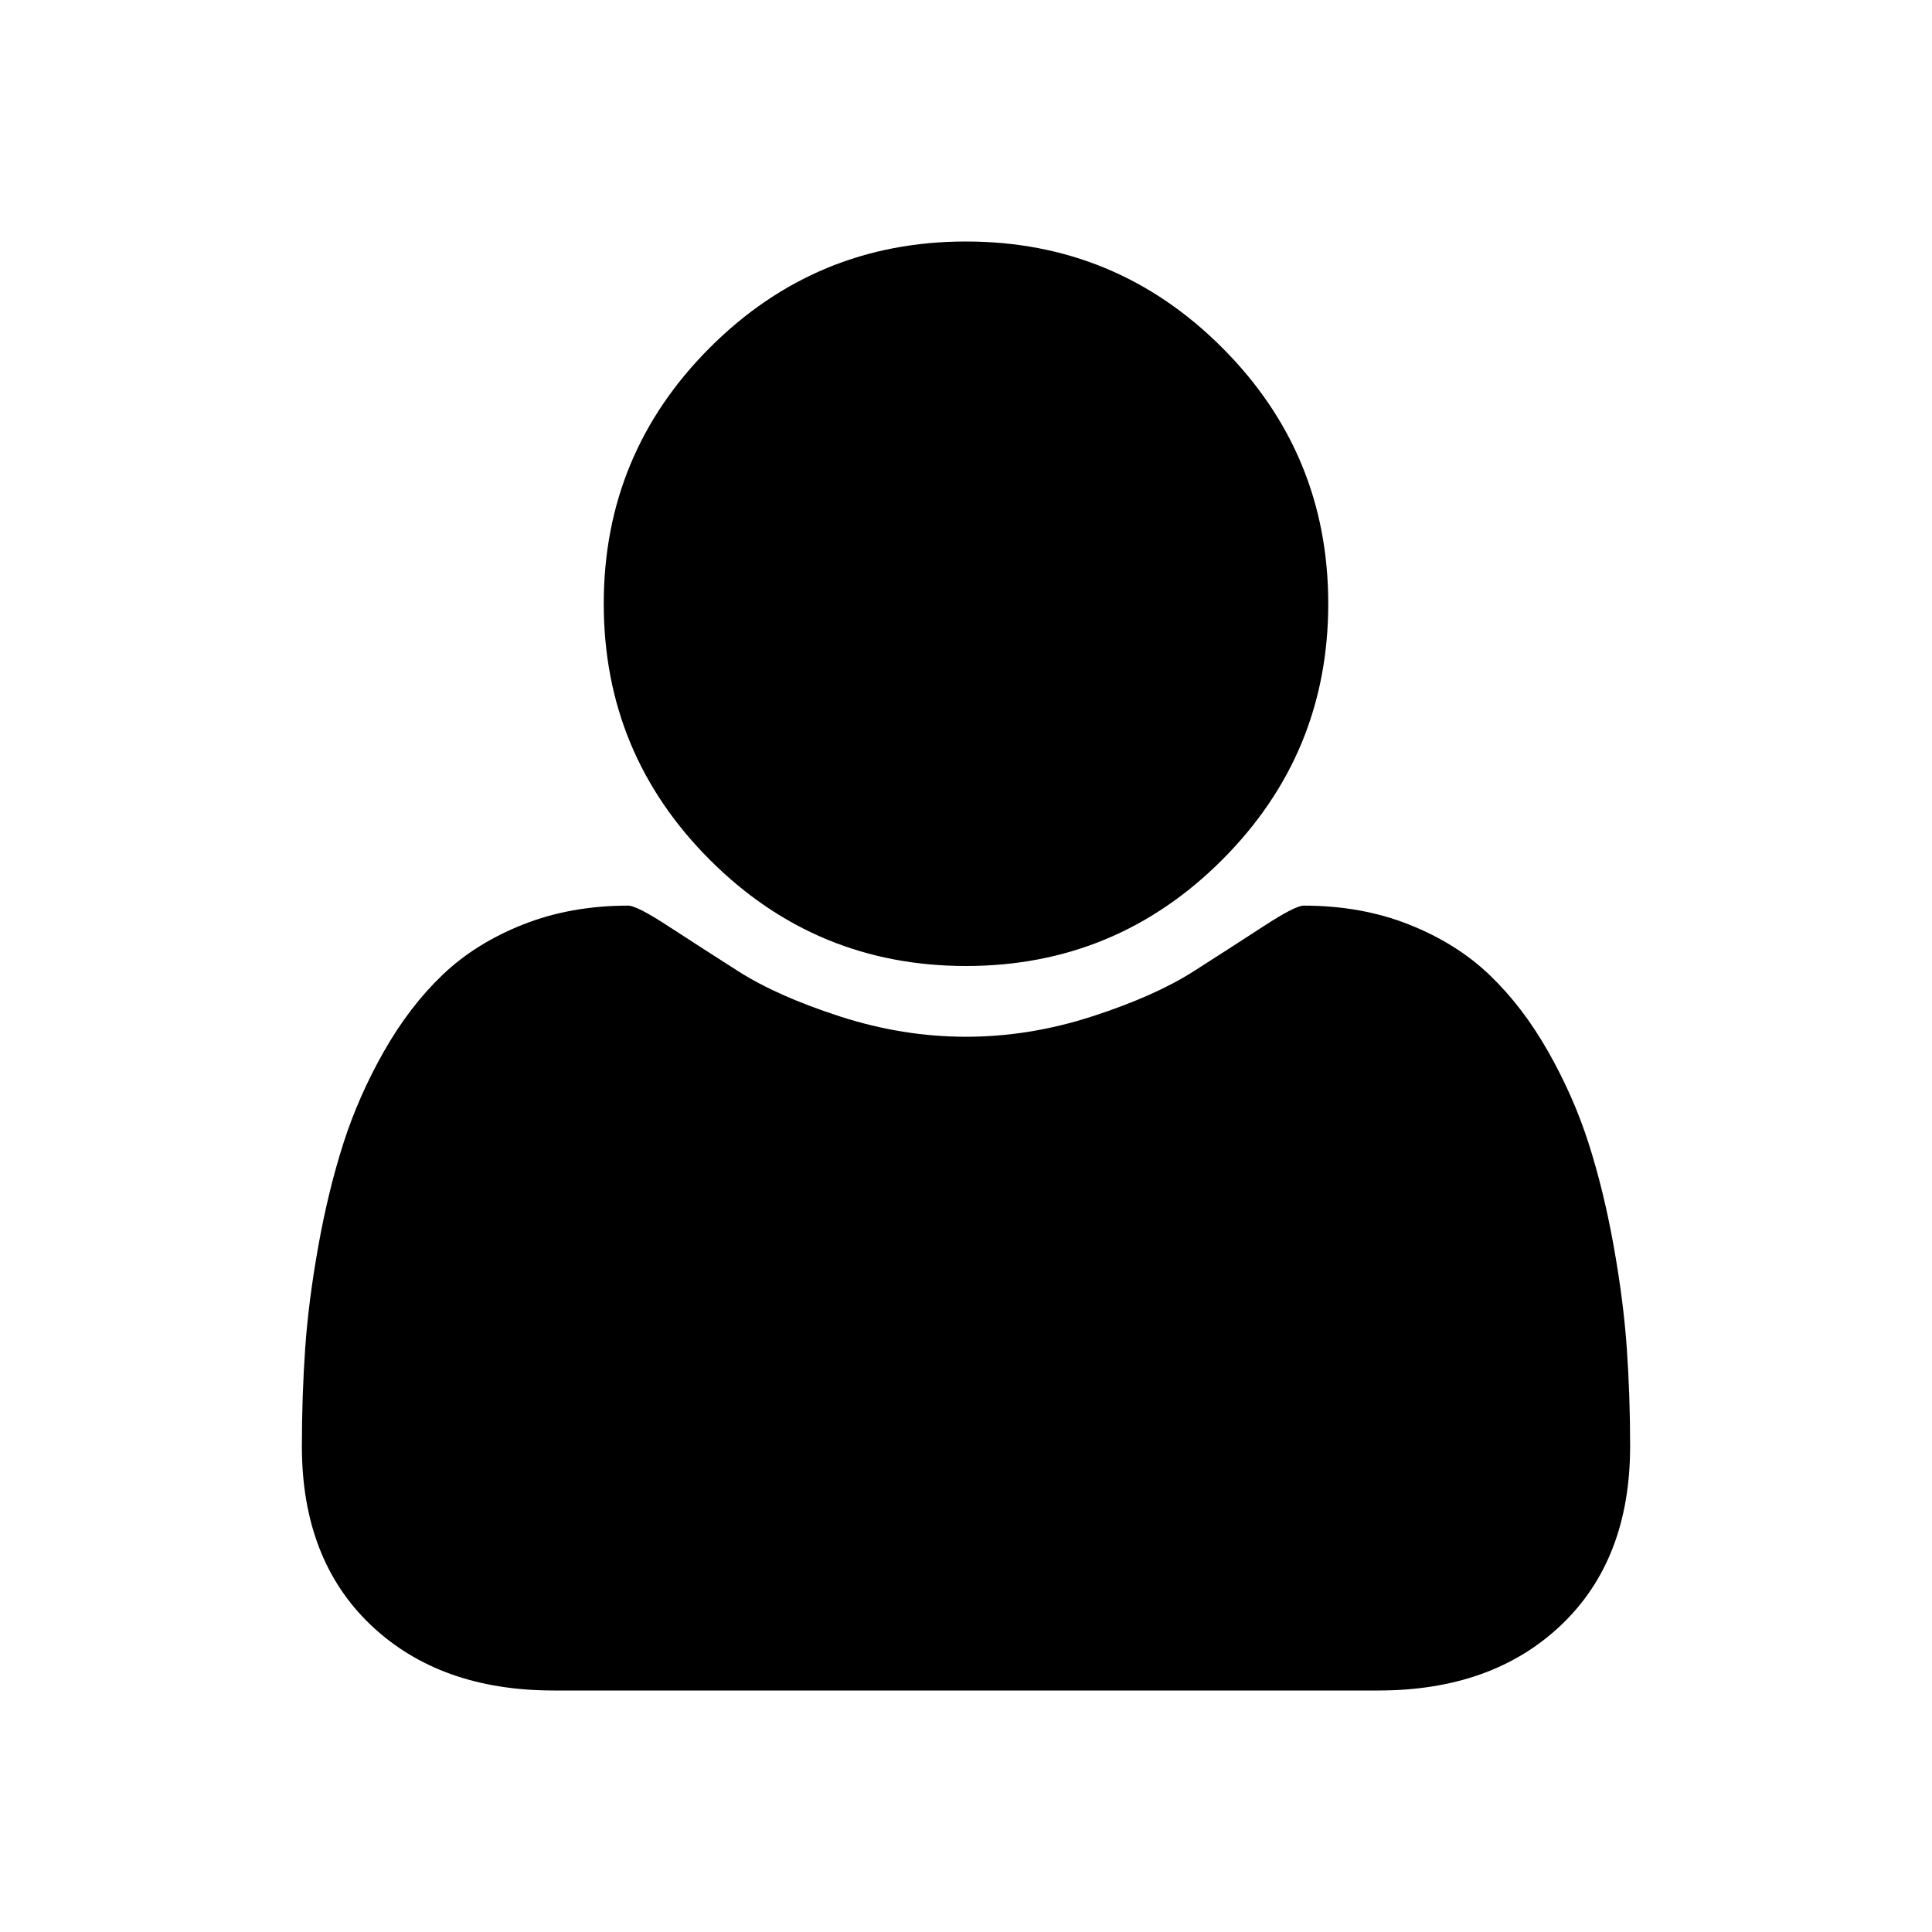
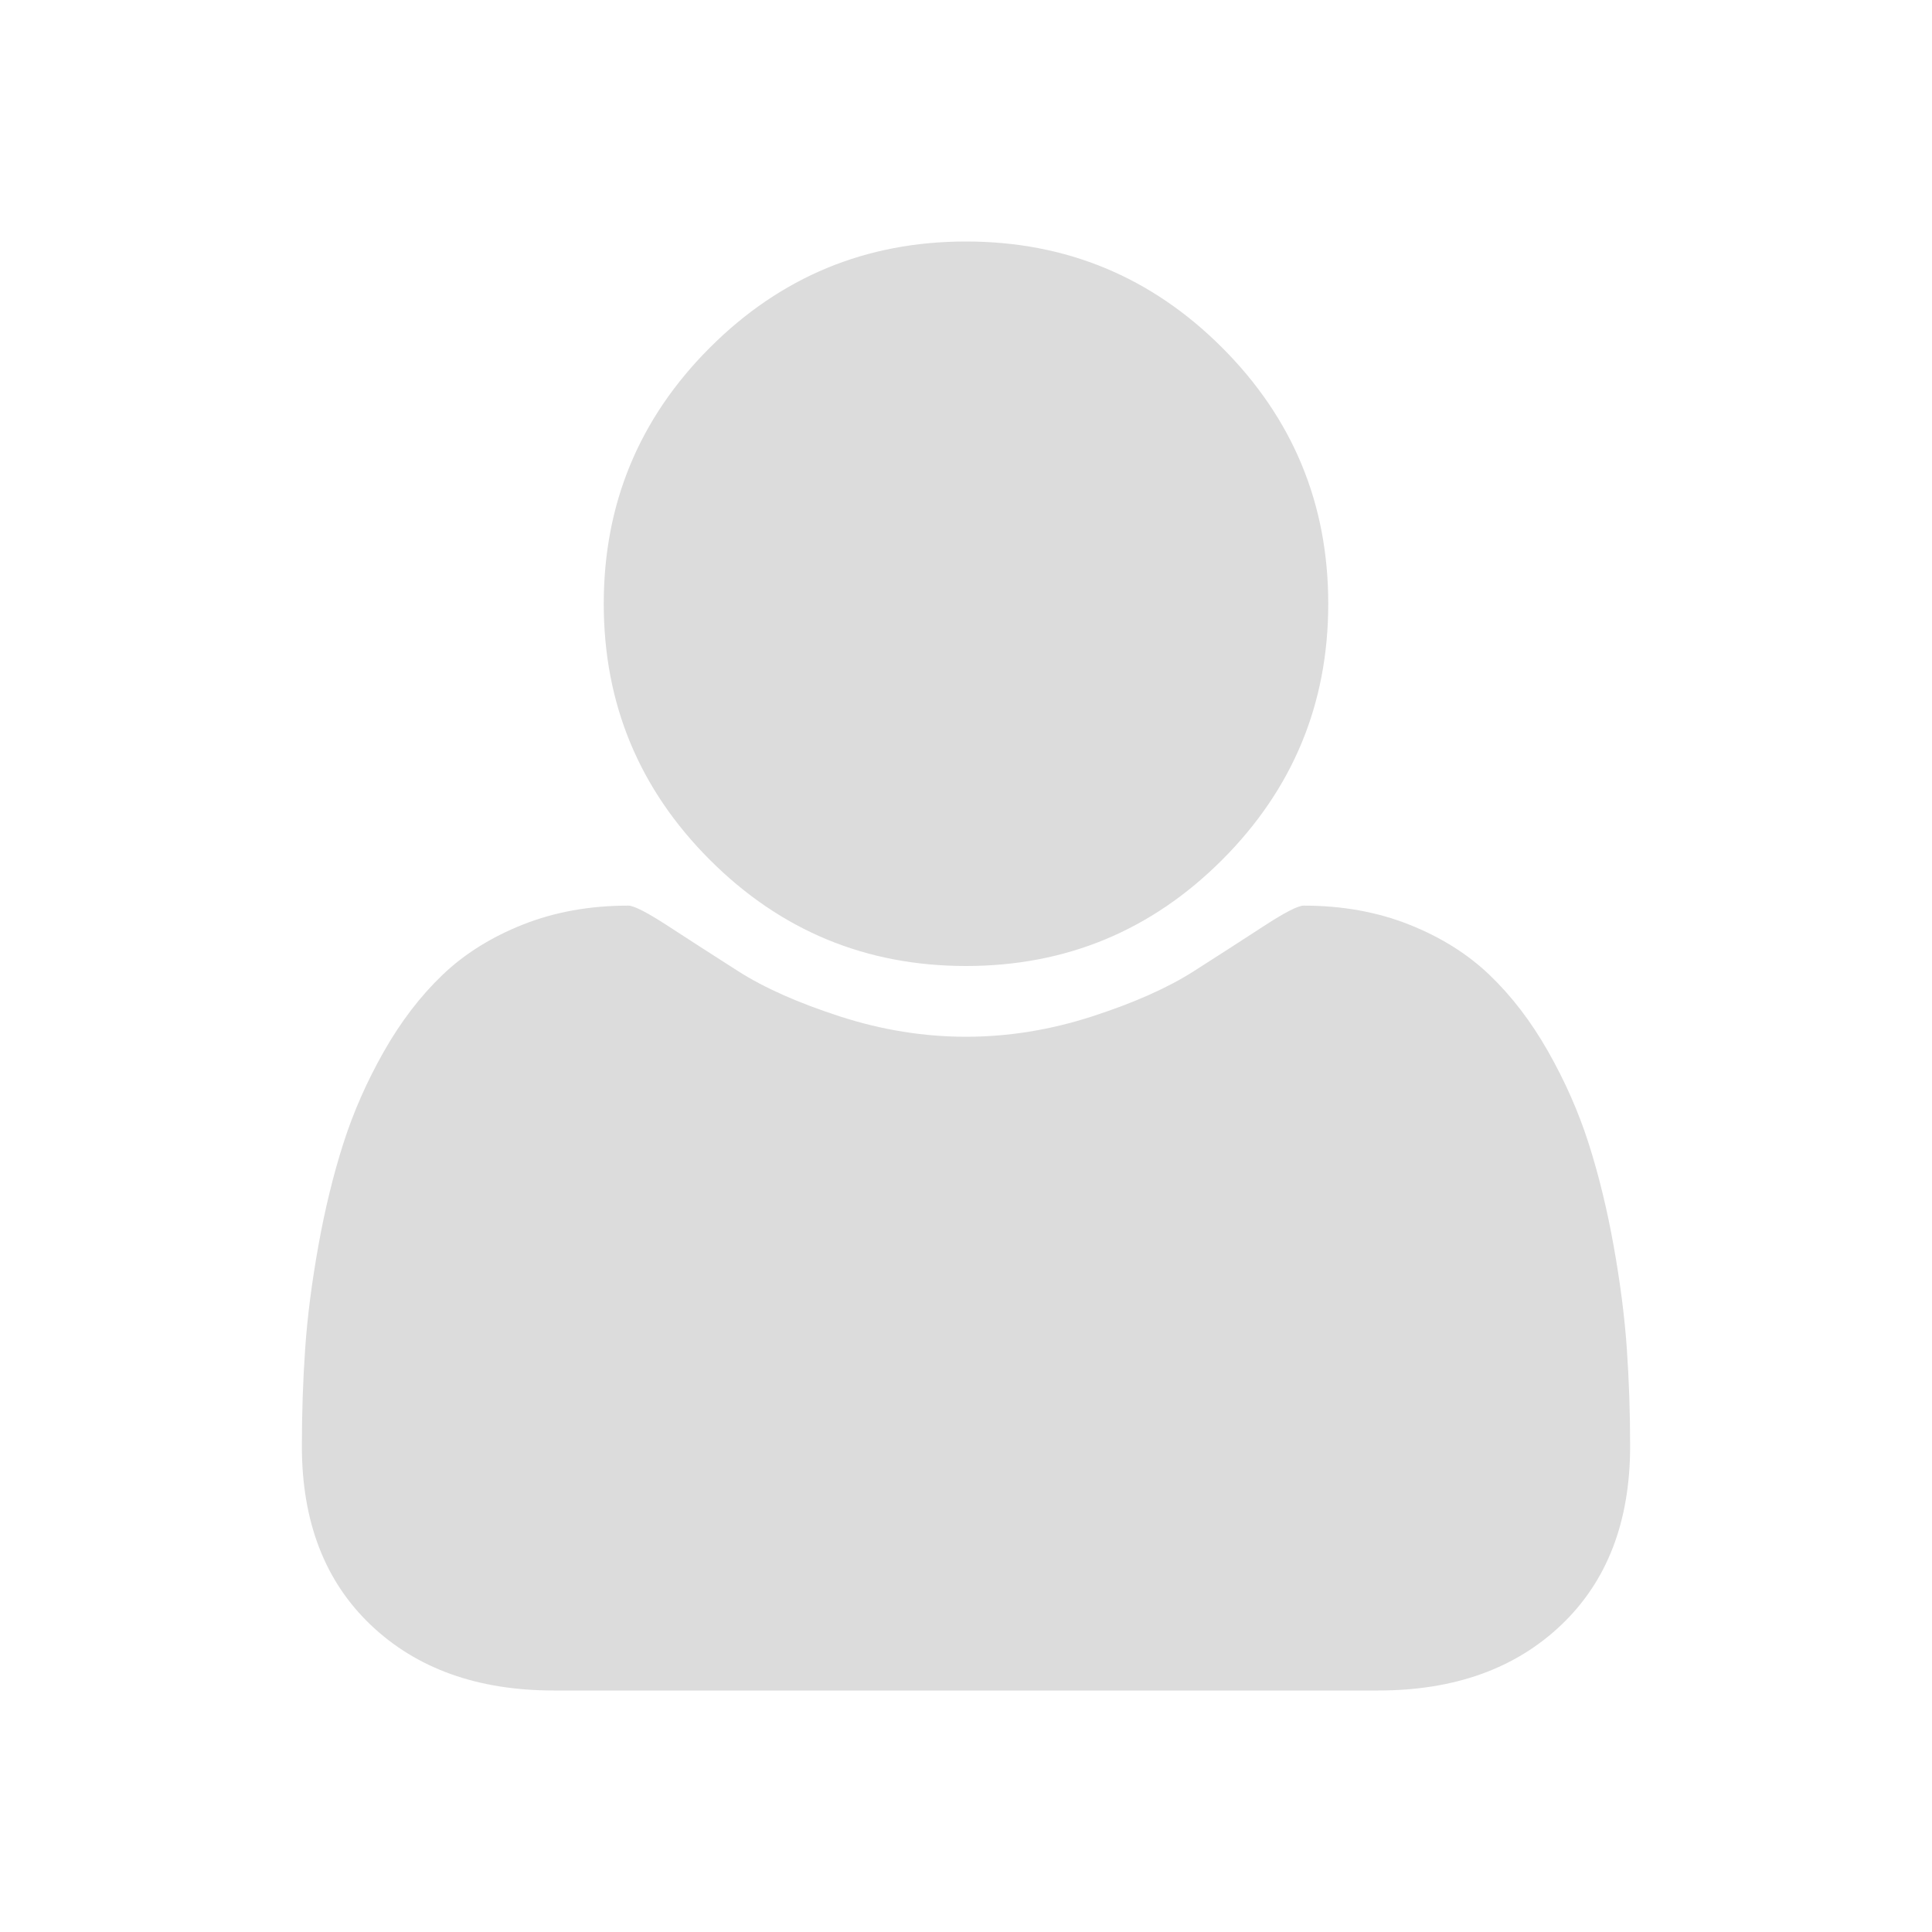
<svg xmlns="http://www.w3.org/2000/svg" width="2048" height="2048" viewBox="-320 -384 2048 2048">
  <g transform="scale(1 -1) translate(0 -1280)">
-     <path d="M1408 131q0 -120 -73 -189.5t-194 -69.5h-874q-121 0 -194 69.5t-73 189.5q0 53 3.5 103.5t14 109t26.5 108.5t43 97.5t62 81t85.5 53.5t111.5 20q9 0 42 -21.5t74.5 -48t108 -48t133.5 -21.5t133.5 21.5t108 48t74.5 48t42 21.5q61 0 111.5 -20t85.5 -53.5t62 -81 t43 -97.5t26.5 -108.5t14 -109t3.5 -103.5zM1088 1024q0 -159 -112.5 -271.5t-271.5 -112.5t-271.5 112.5t-112.5 271.5t112.5 271.5t271.5 112.5t271.5 -112.5t112.5 -271.5z" fill="black" />
+     <path d="M1408 131q0 -120 -73 -189.5t-194 -69.5h-874q-121 0 -194 69.5t-73 189.5q0 53 3.5 103.5t14 109t26.5 108.5t43 97.5t62 81t85.5 53.5t111.5 20q9 0 42 -21.5t74.5 -48t108 -48t133.5 -21.5t133.5 21.5t108 48t74.5 48t42 21.5q61 0 111.5 -20t85.5 -53.5t62 -81 t43 -97.5t26.5 -108.5t14 -109t3.5 -103.5zM1088 1024q0 -159 -112.5 -271.5t-271.5 -112.5t-271.5 112.5t-112.5 271.5t112.5 271.5t271.5 112.5t271.5 -112.5t112.5 -271.5z" fill="gainsboro" />
  </g>
</svg>
